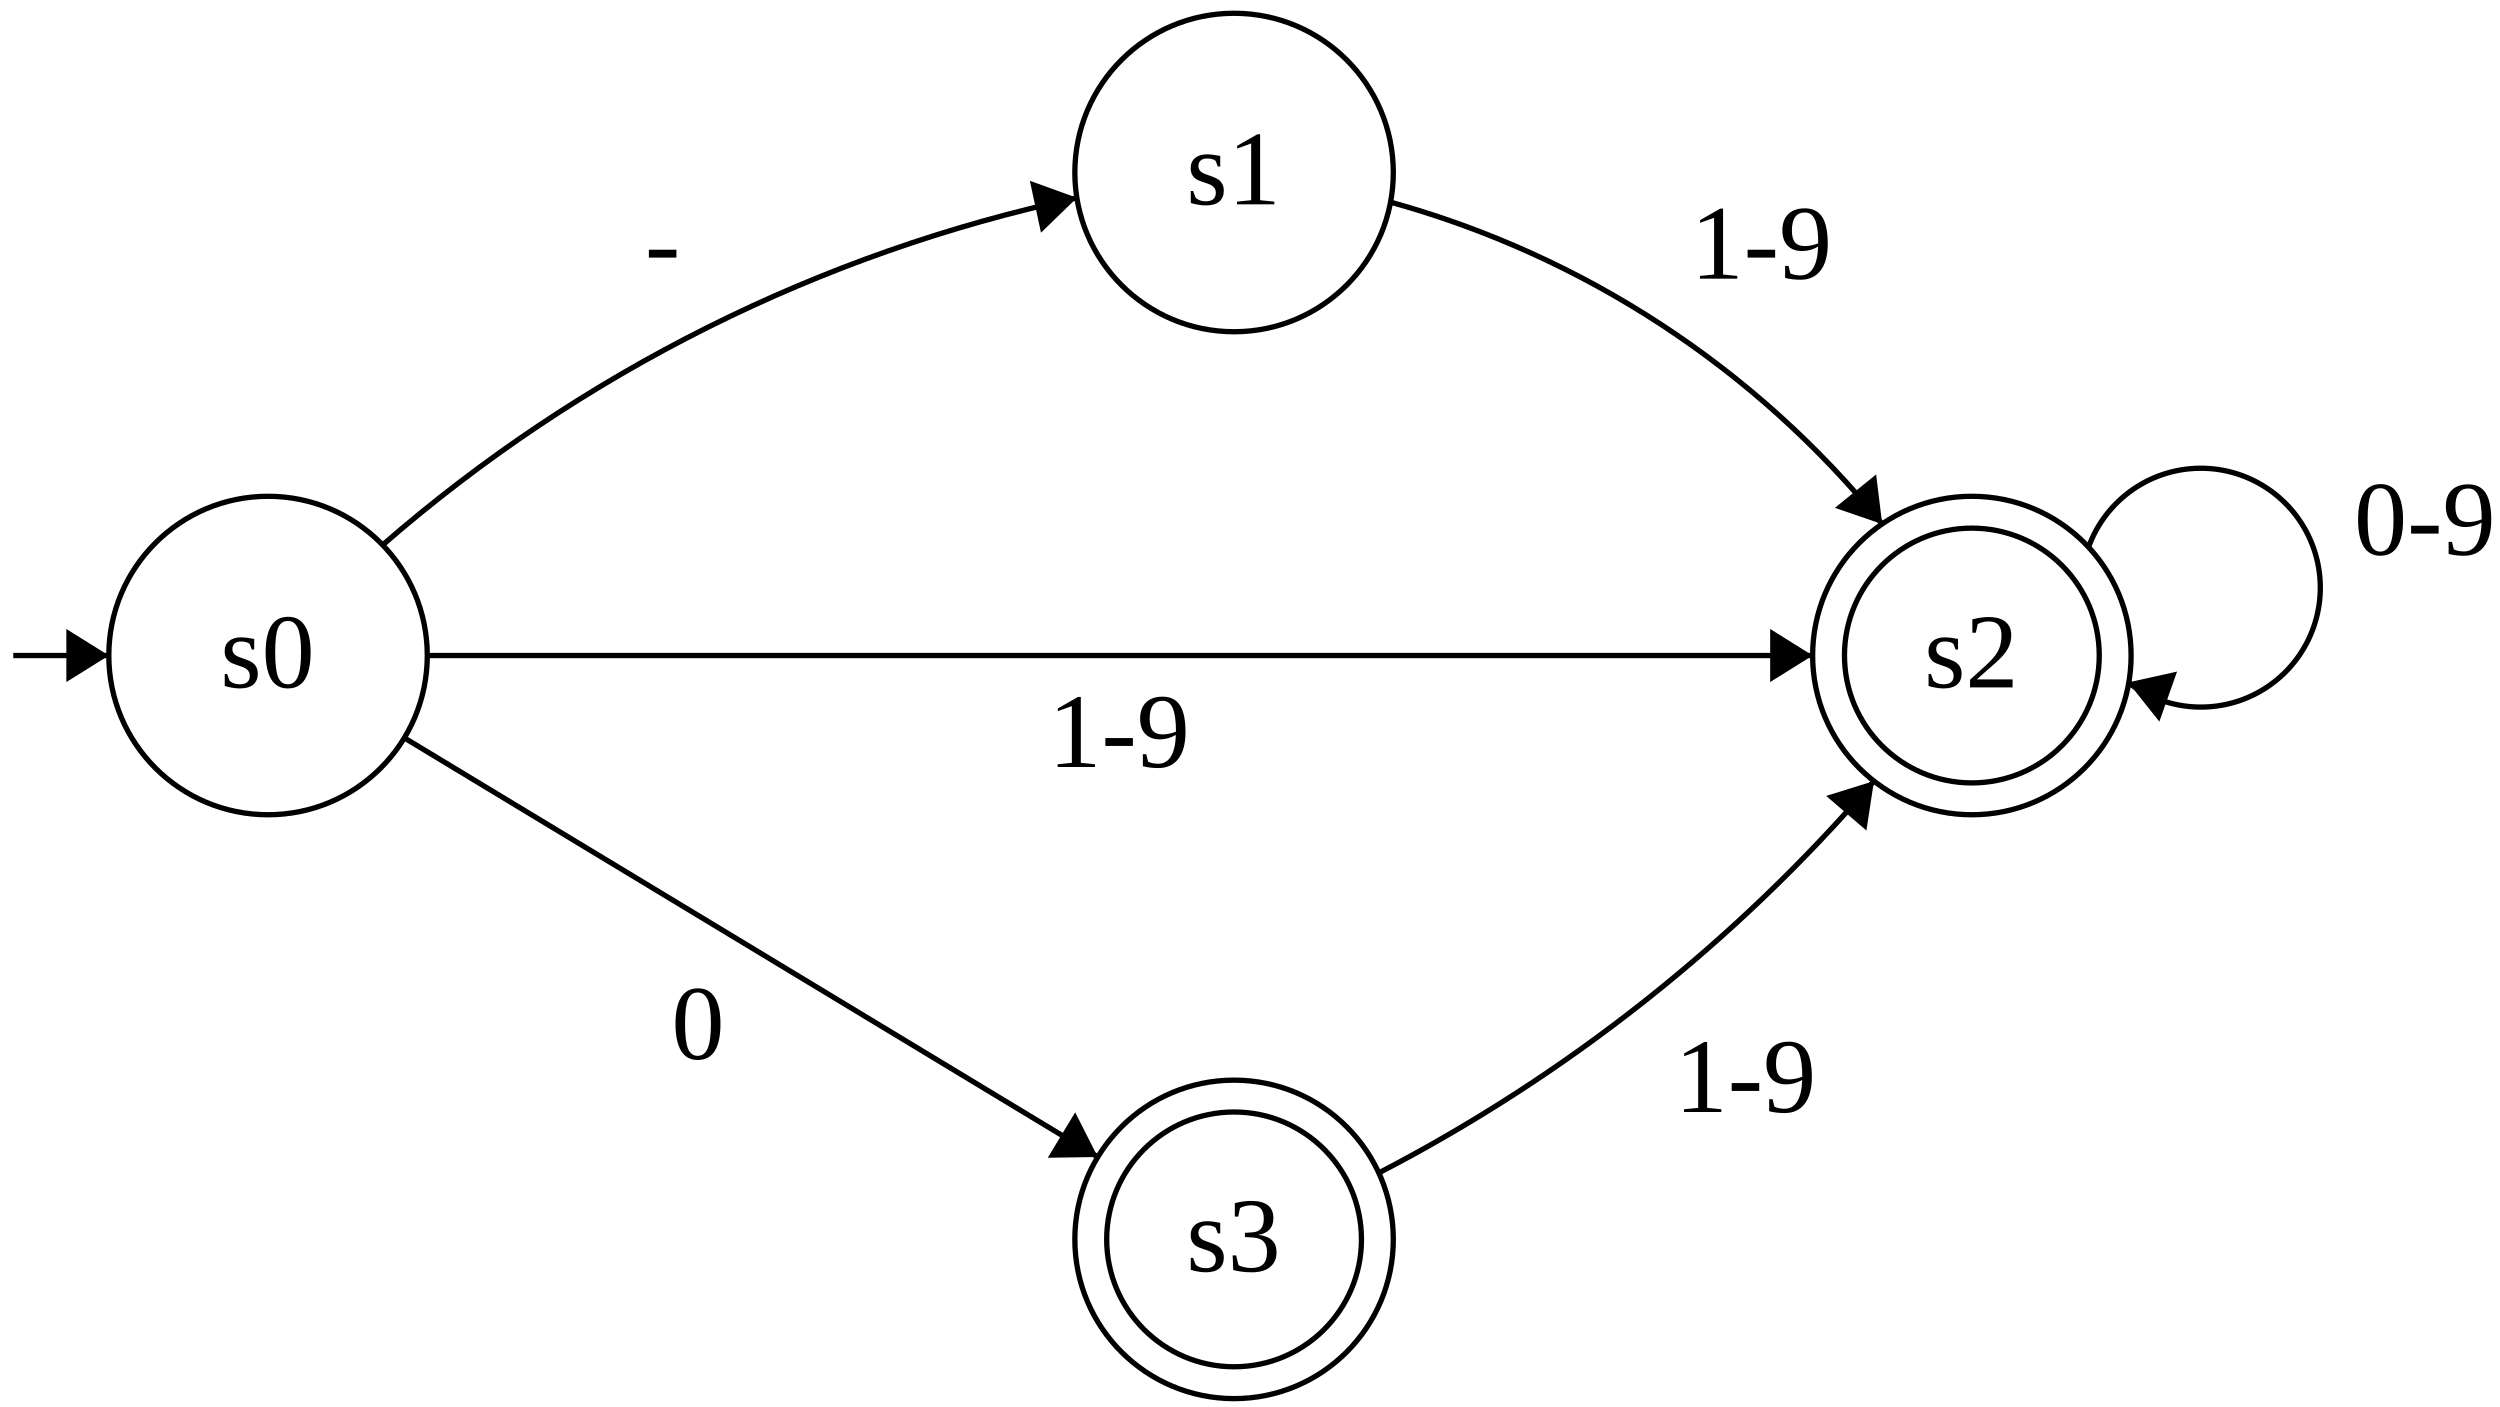
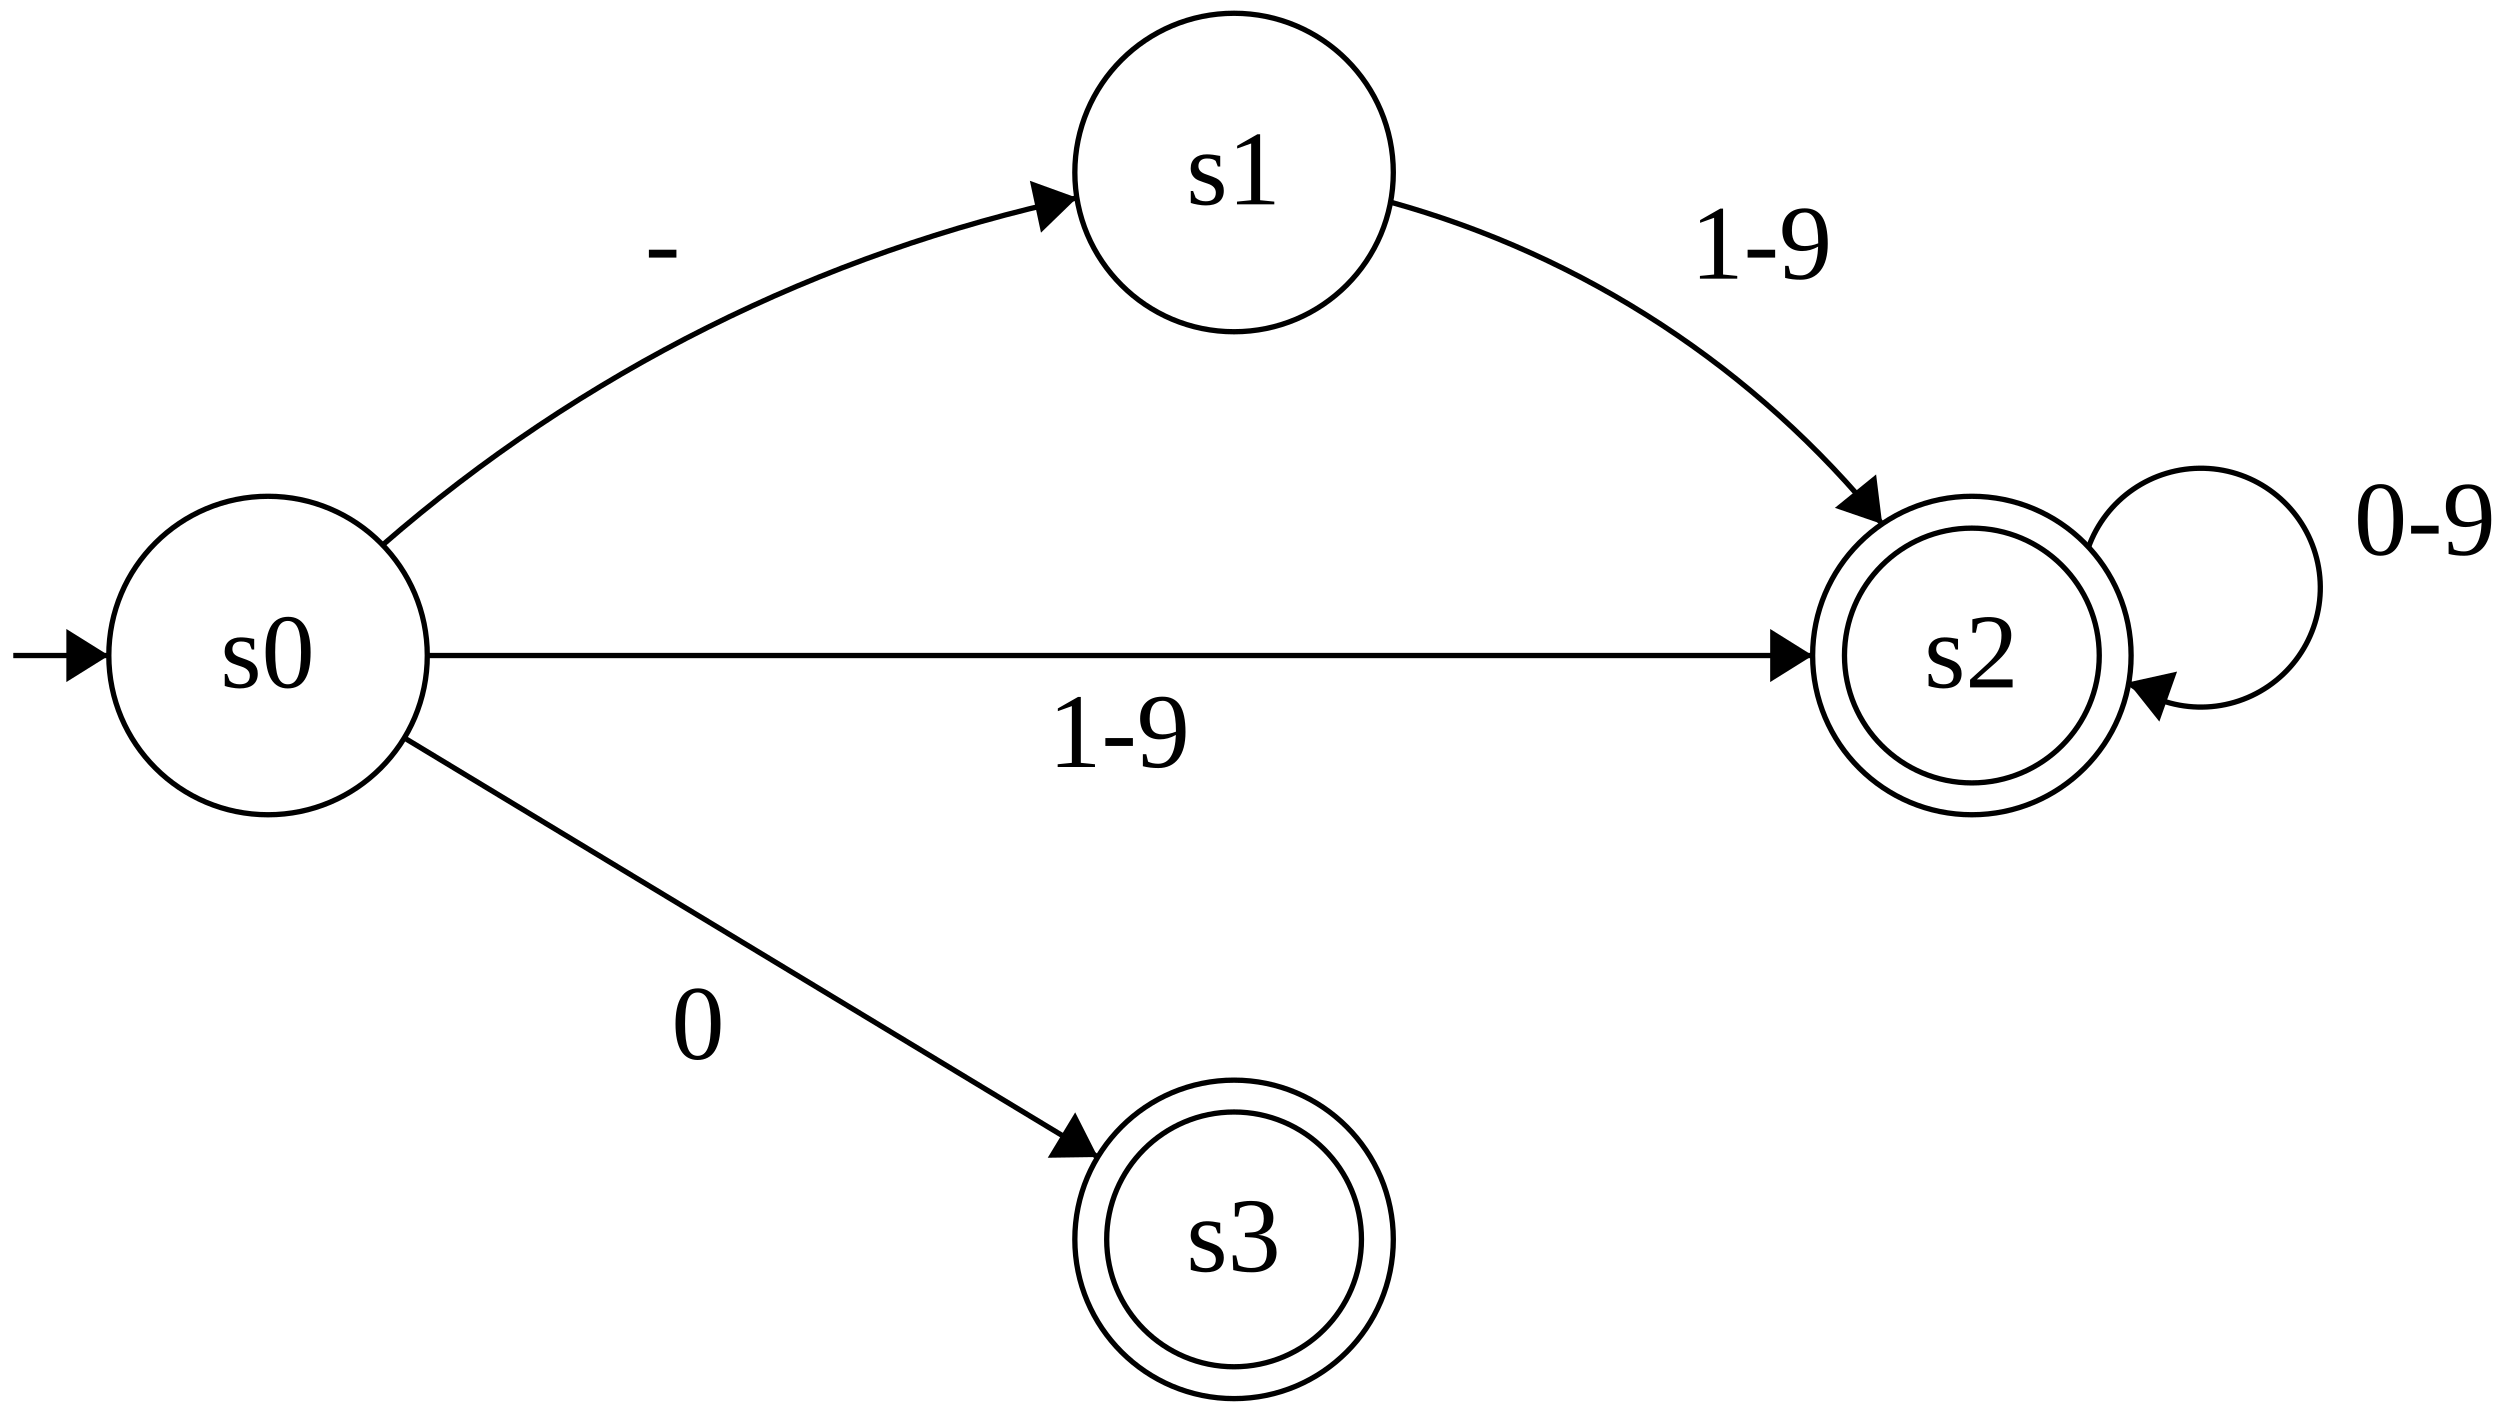
<svg xmlns="http://www.w3.org/2000/svg" width="471" height="265" version="1.1">
  <ellipse stroke="black" stroke-width="1" fill="none" cx="50.5" cy="123.5" rx="30" ry="30" />
  <text x="41.5" y="129.5" font-family="Times New Roman" font-size="20">s0</text>
  <ellipse stroke="black" stroke-width="1" fill="none" cx="232.5" cy="32.5" rx="30" ry="30" />
  <text x="223.5" y="38.5" font-family="Times New Roman" font-size="20">s1</text>
  <ellipse stroke="black" stroke-width="1" fill="none" cx="232.5" cy="233.5" rx="30" ry="30" />
  <text x="223.5" y="239.5" font-family="Times New Roman" font-size="20">s3</text>
  <ellipse stroke="black" stroke-width="1" fill="none" cx="232.5" cy="233.5" rx="24" ry="24" />
  <ellipse stroke="black" stroke-width="1" fill="none" cx="371.5" cy="123.5" rx="30" ry="30" />
  <text x="362.5" y="129.5" font-family="Times New Roman" font-size="20">s2</text>
  <ellipse stroke="black" stroke-width="1" fill="none" cx="371.5" cy="123.5" rx="24" ry="24" />
  <polygon stroke="black" stroke-width="1" points="2.5,123.5 20.5,123.5" />
  <polygon fill="black" stroke-width="1" points="20.5,123.5 12.5,118.5 12.5,128.5" />
  <path stroke="black" stroke-width="1" fill="none" d="M 72.081,102.68 A 292.645,292.645 0 0 1 202.895,37.272" />
  <polygon fill="black" stroke-width="1" points="202.895,37.272 194.025,34.06 196.121,43.838" />
  <text x="121.5" y="52.5" font-family="Times New Roman" font-size="20">-</text>
  <polygon stroke="black" stroke-width="1" points="76.175,139.018 206.825,217.982" />
  <polygon fill="black" stroke-width="1" points="206.825,217.982 202.565,209.565 197.392,218.123" />
  <text x="126.5" y="199.5" font-family="Times New Roman" font-size="20">0</text>
  <polygon stroke="black" stroke-width="1" points="80.5,123.5 341.5,123.5" />
  <polygon fill="black" stroke-width="1" points="341.5,123.5 333.5,118.5 333.5,128.5" />
  <text x="197.5" y="144.5" font-family="Times New Roman" font-size="20">1-9</text>
-   <path stroke="black" stroke-width="1" fill="none" d="M 353.056,147.146 A 313.312,313.312 0 0 1 259.752,220.984" />
-   <polygon fill="black" stroke-width="1" points="353.056,147.146 344.049,149.951 351.631,156.472" />
-   <text x="315.5" y="209.5" font-family="Times New Roman" font-size="20">1-9</text>
  <path stroke="black" stroke-width="1" fill="none" d="M 261.943,38.076 A 181.61,181.61 0 0 1 354.613,98.745" />
  <polygon fill="black" stroke-width="1" points="354.613,98.745 353.459,89.382 345.691,95.68" />
  <text x="318.5" y="52.5" font-family="Times New Roman" font-size="20">1-9</text>
  <path stroke="black" stroke-width="1" fill="none" d="M 393.436,103.207 A 22.5,22.5 0 1 1 400.95,128.568" />
  <text x="443.5" y="104.5" font-family="Times New Roman" font-size="20">0-9</text>
  <polygon fill="black" stroke-width="1" points="400.95,128.568 406.823,135.951 410.16,126.524" />
</svg>
